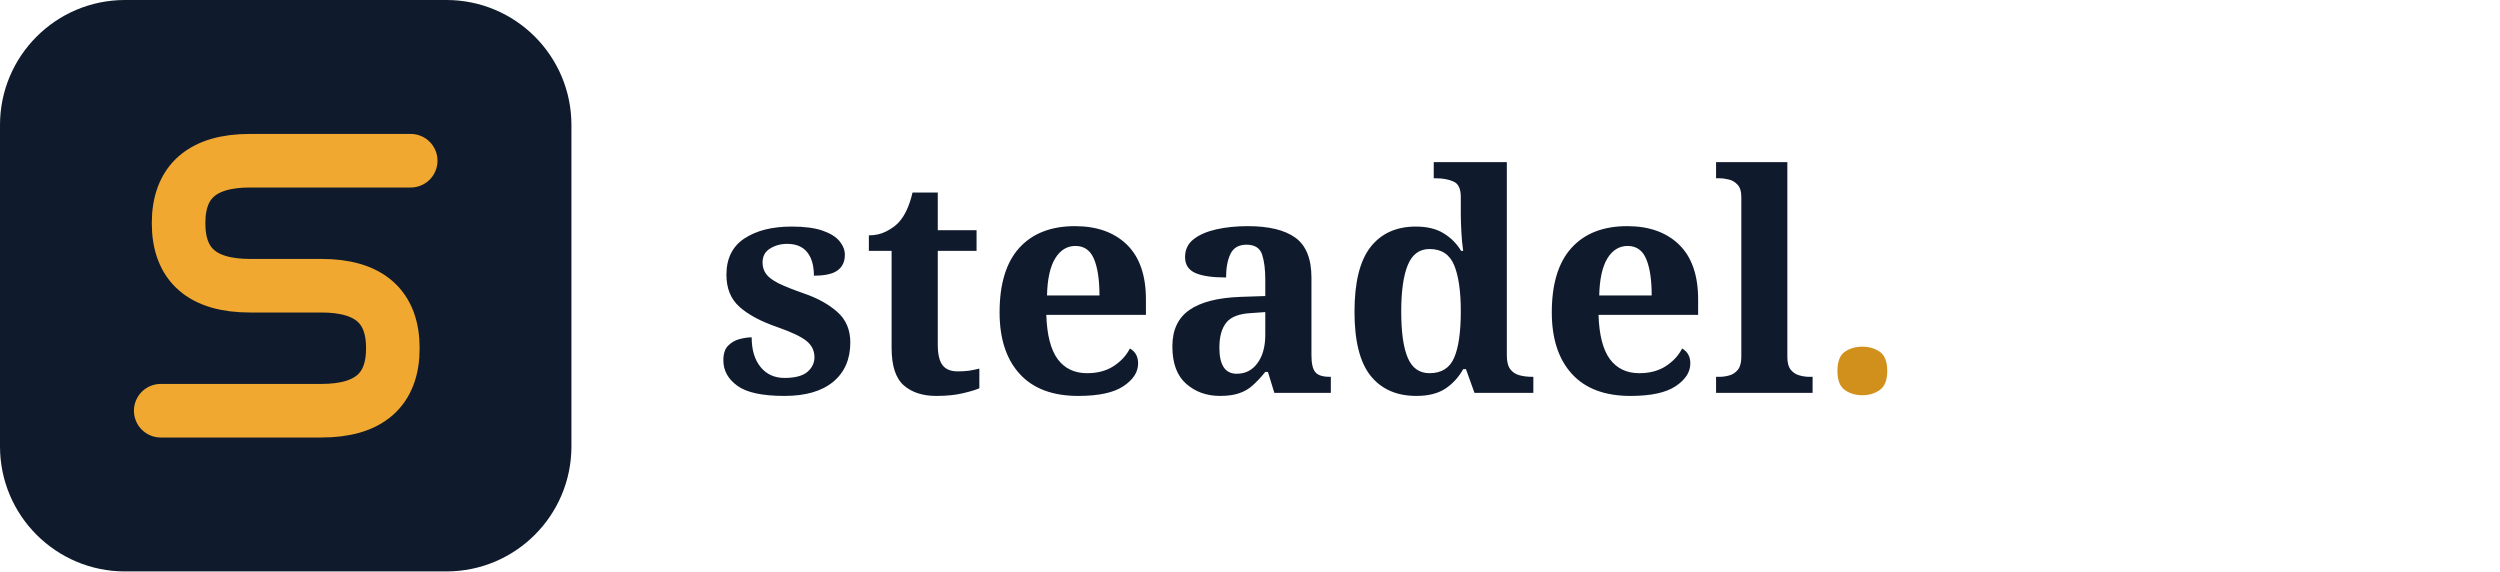
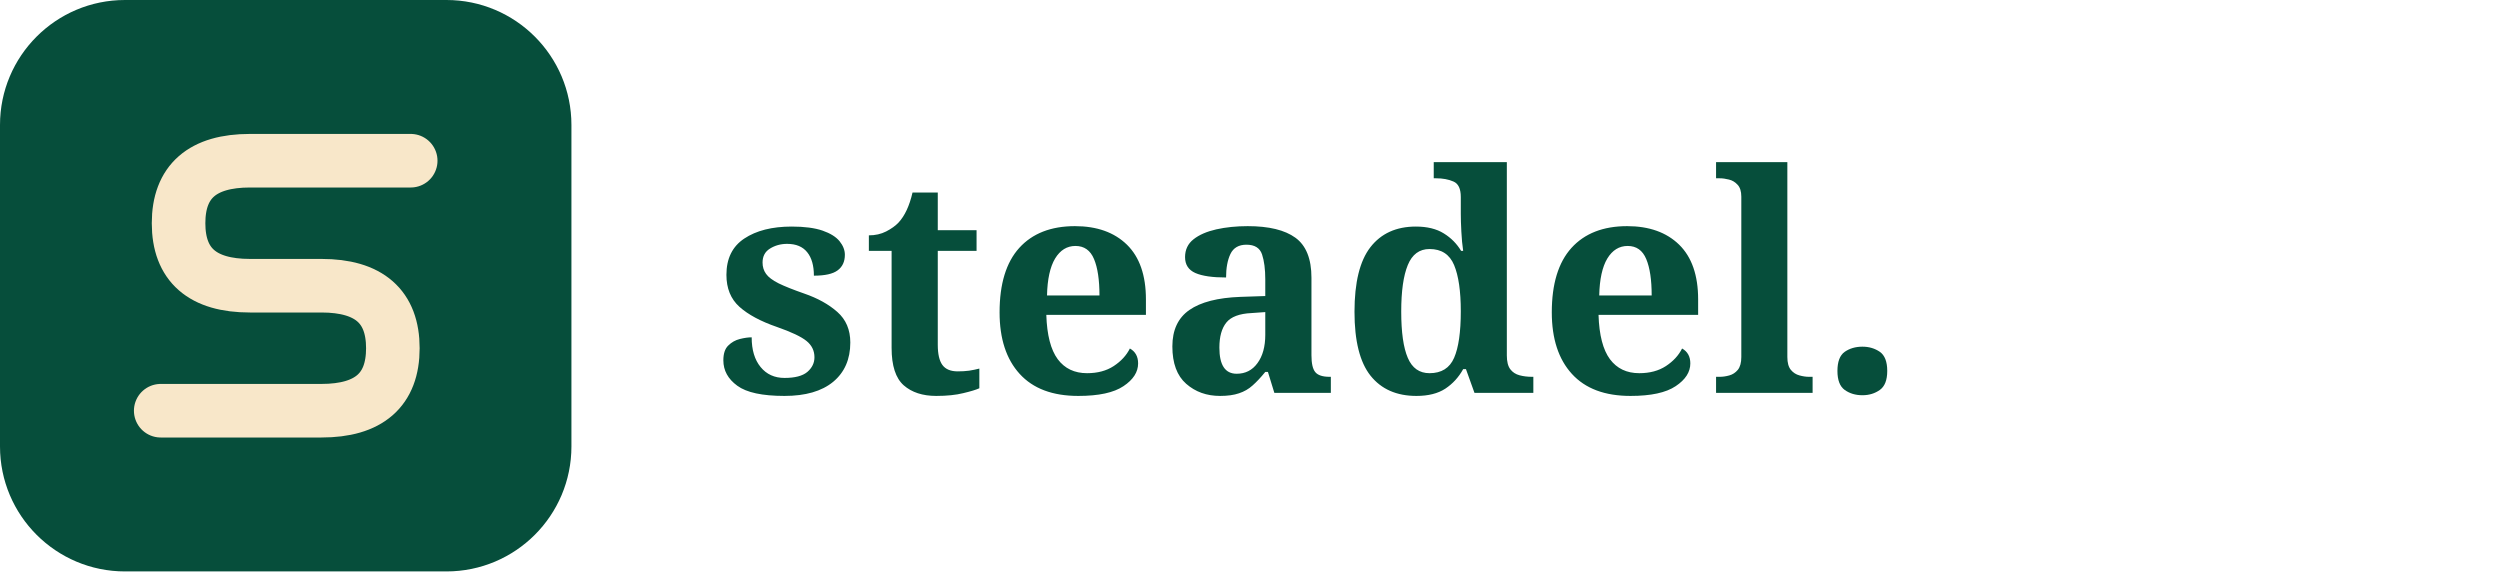
<svg xmlns="http://www.w3.org/2000/svg" viewBox="0 0 280 64" role="img" aria-label="Steadel">
-   <rect width="64" height="64" rx="14" fill="#0f1b2d" />
-   <path d="M46 18 H28 Q20 18 20 25 Q20 32 28 32 H36 Q44 32 44 39 Q44 46 36 46 H18" fill="none" stroke="#f0a830" stroke-width="6" stroke-linecap="round" stroke-linejoin="round" />
-   <text x="80" y="44" font-family="Fraunces, Georgia, serif" font-weight="600" font-size="34" fill="#0f1b2d">steadel<tspan fill="#d18f1c">.</tspan>
+   <rect width="64" height="64" rx="14" fill="#064e3b" />
+   <path d="M46 18 H28 Q20 18 20 25 Q20 32 28 32 H36 Q44 32 44 39 Q44 46 36 46 H18" fill="none" stroke="#f8e7c9" stroke-width="6" stroke-linecap="round" stroke-linejoin="round" />
+   <text x="80" y="44" font-family="Fraunces, Georgia, serif" font-weight="600" font-size="34" fill="#064e3b">steadel<tspan fill="#064e3b">.</tspan>
  </text>
</svg>
